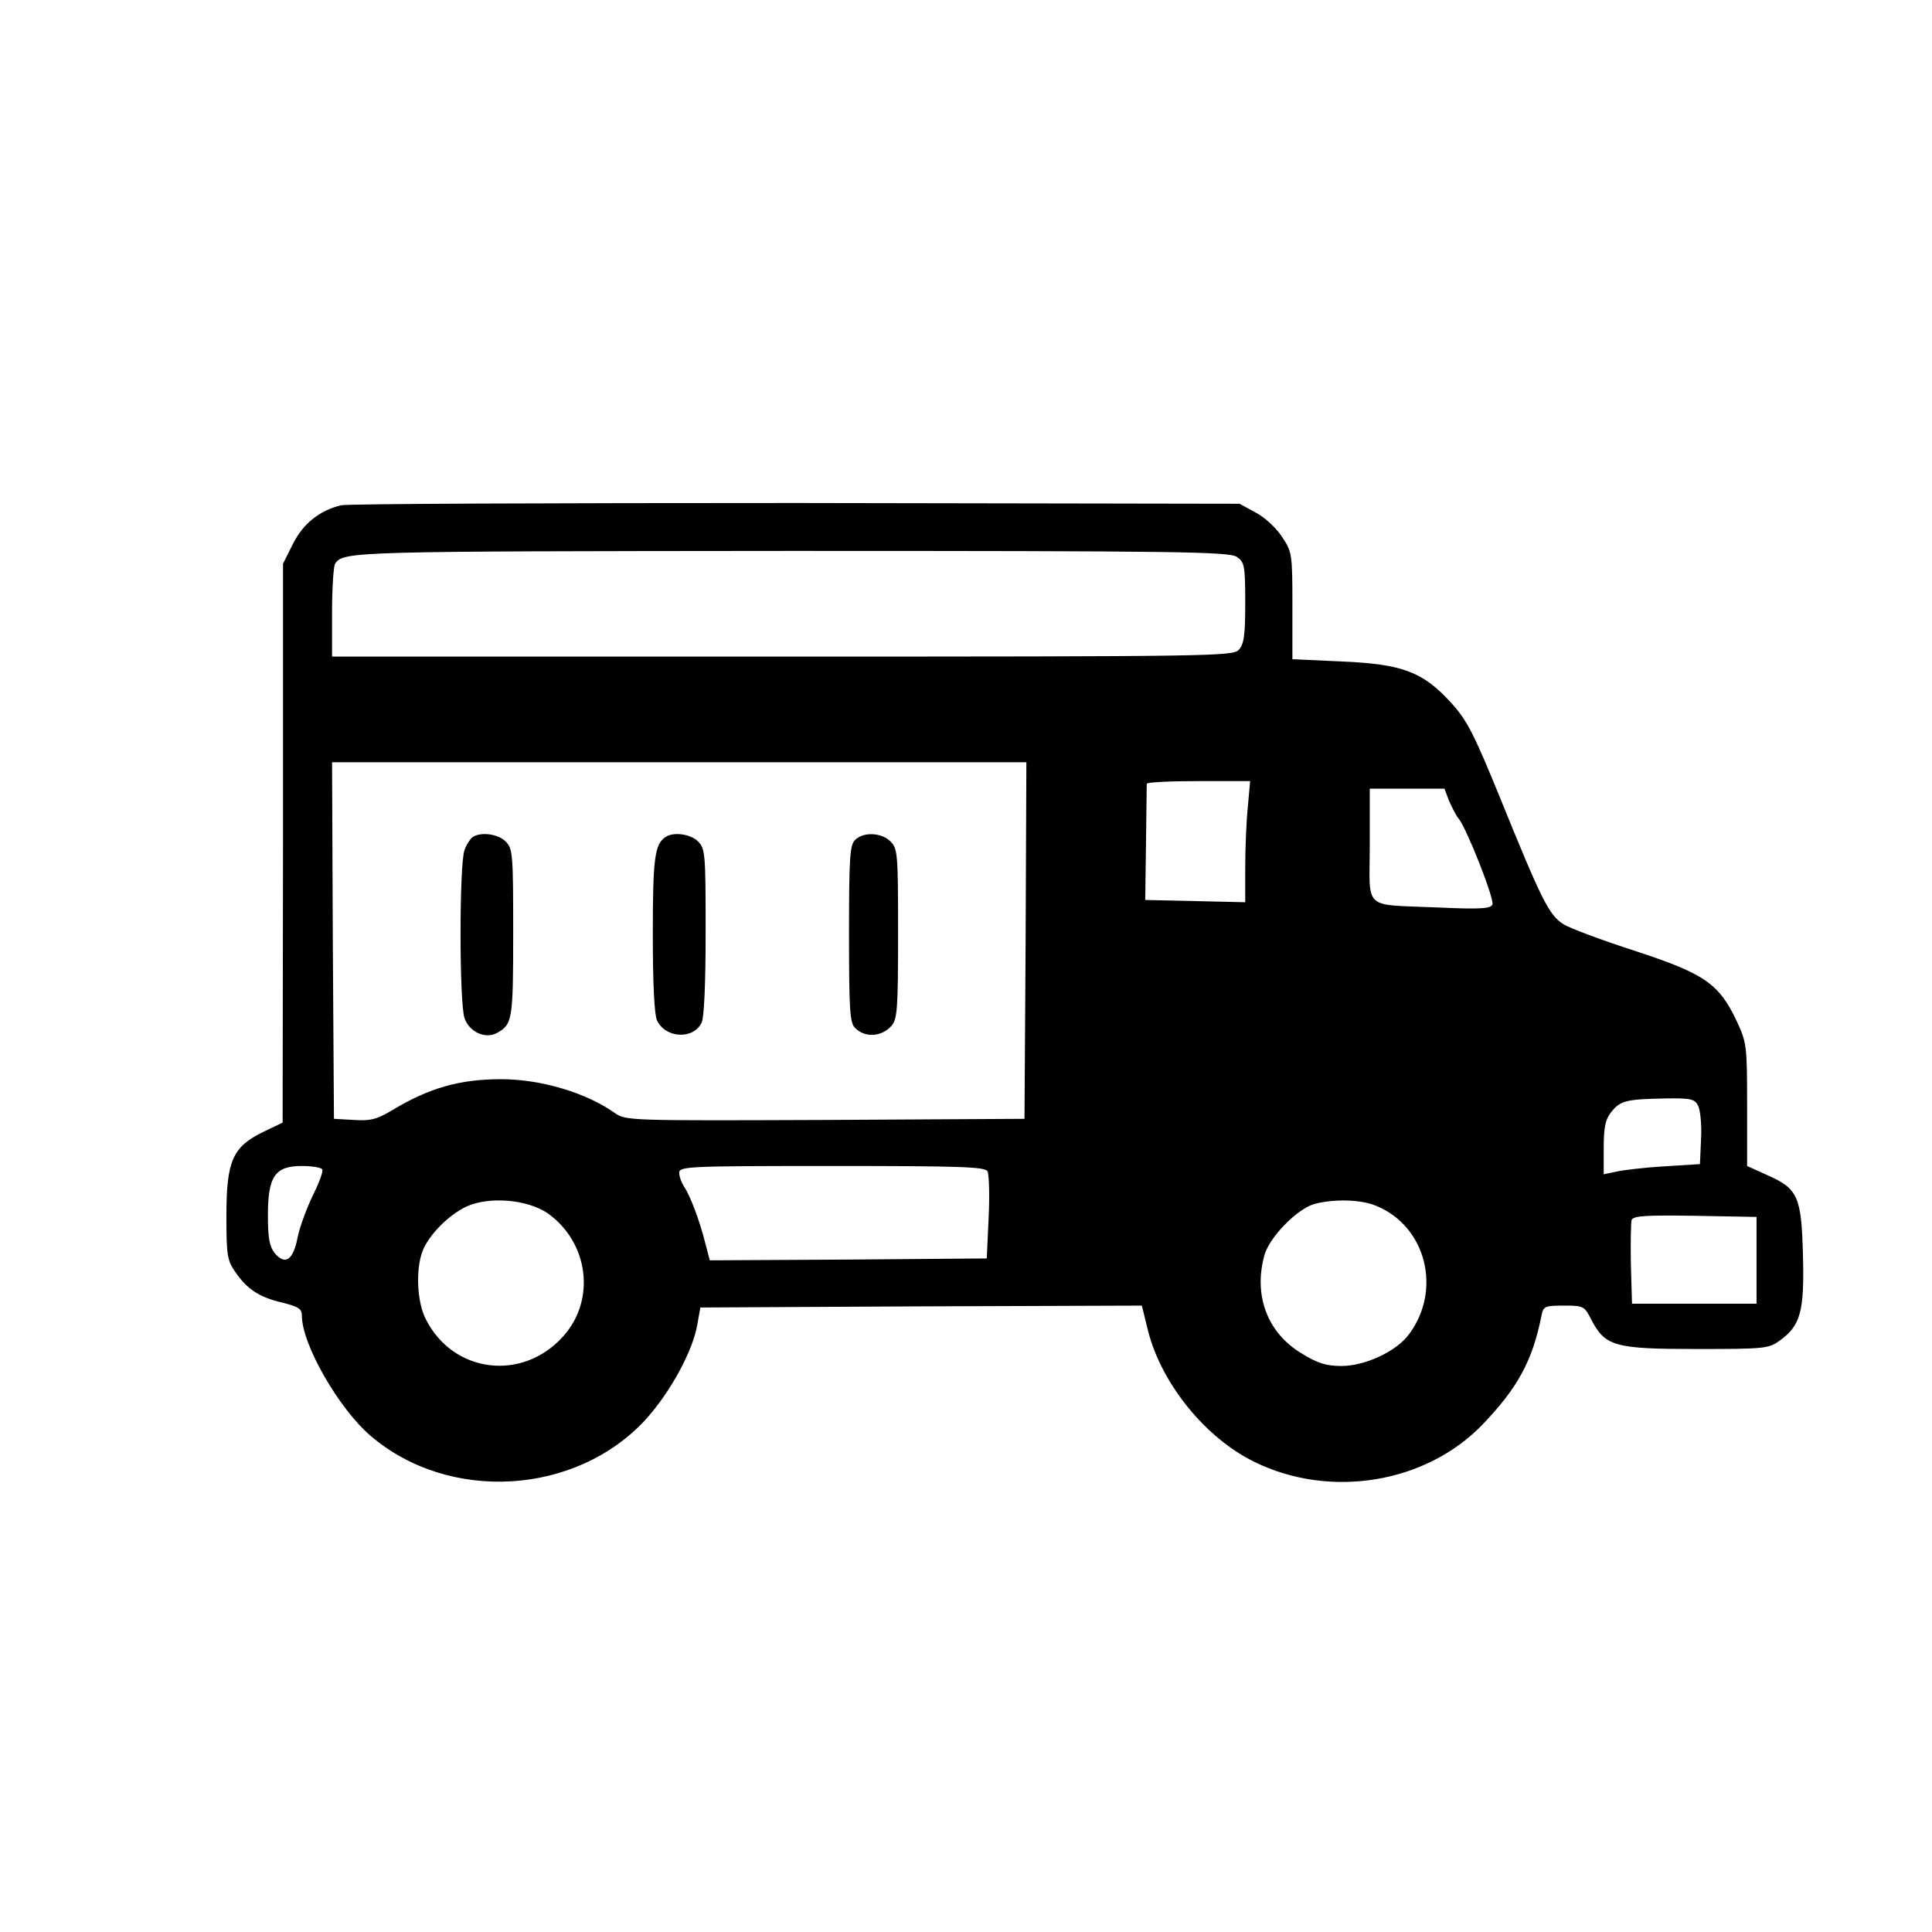
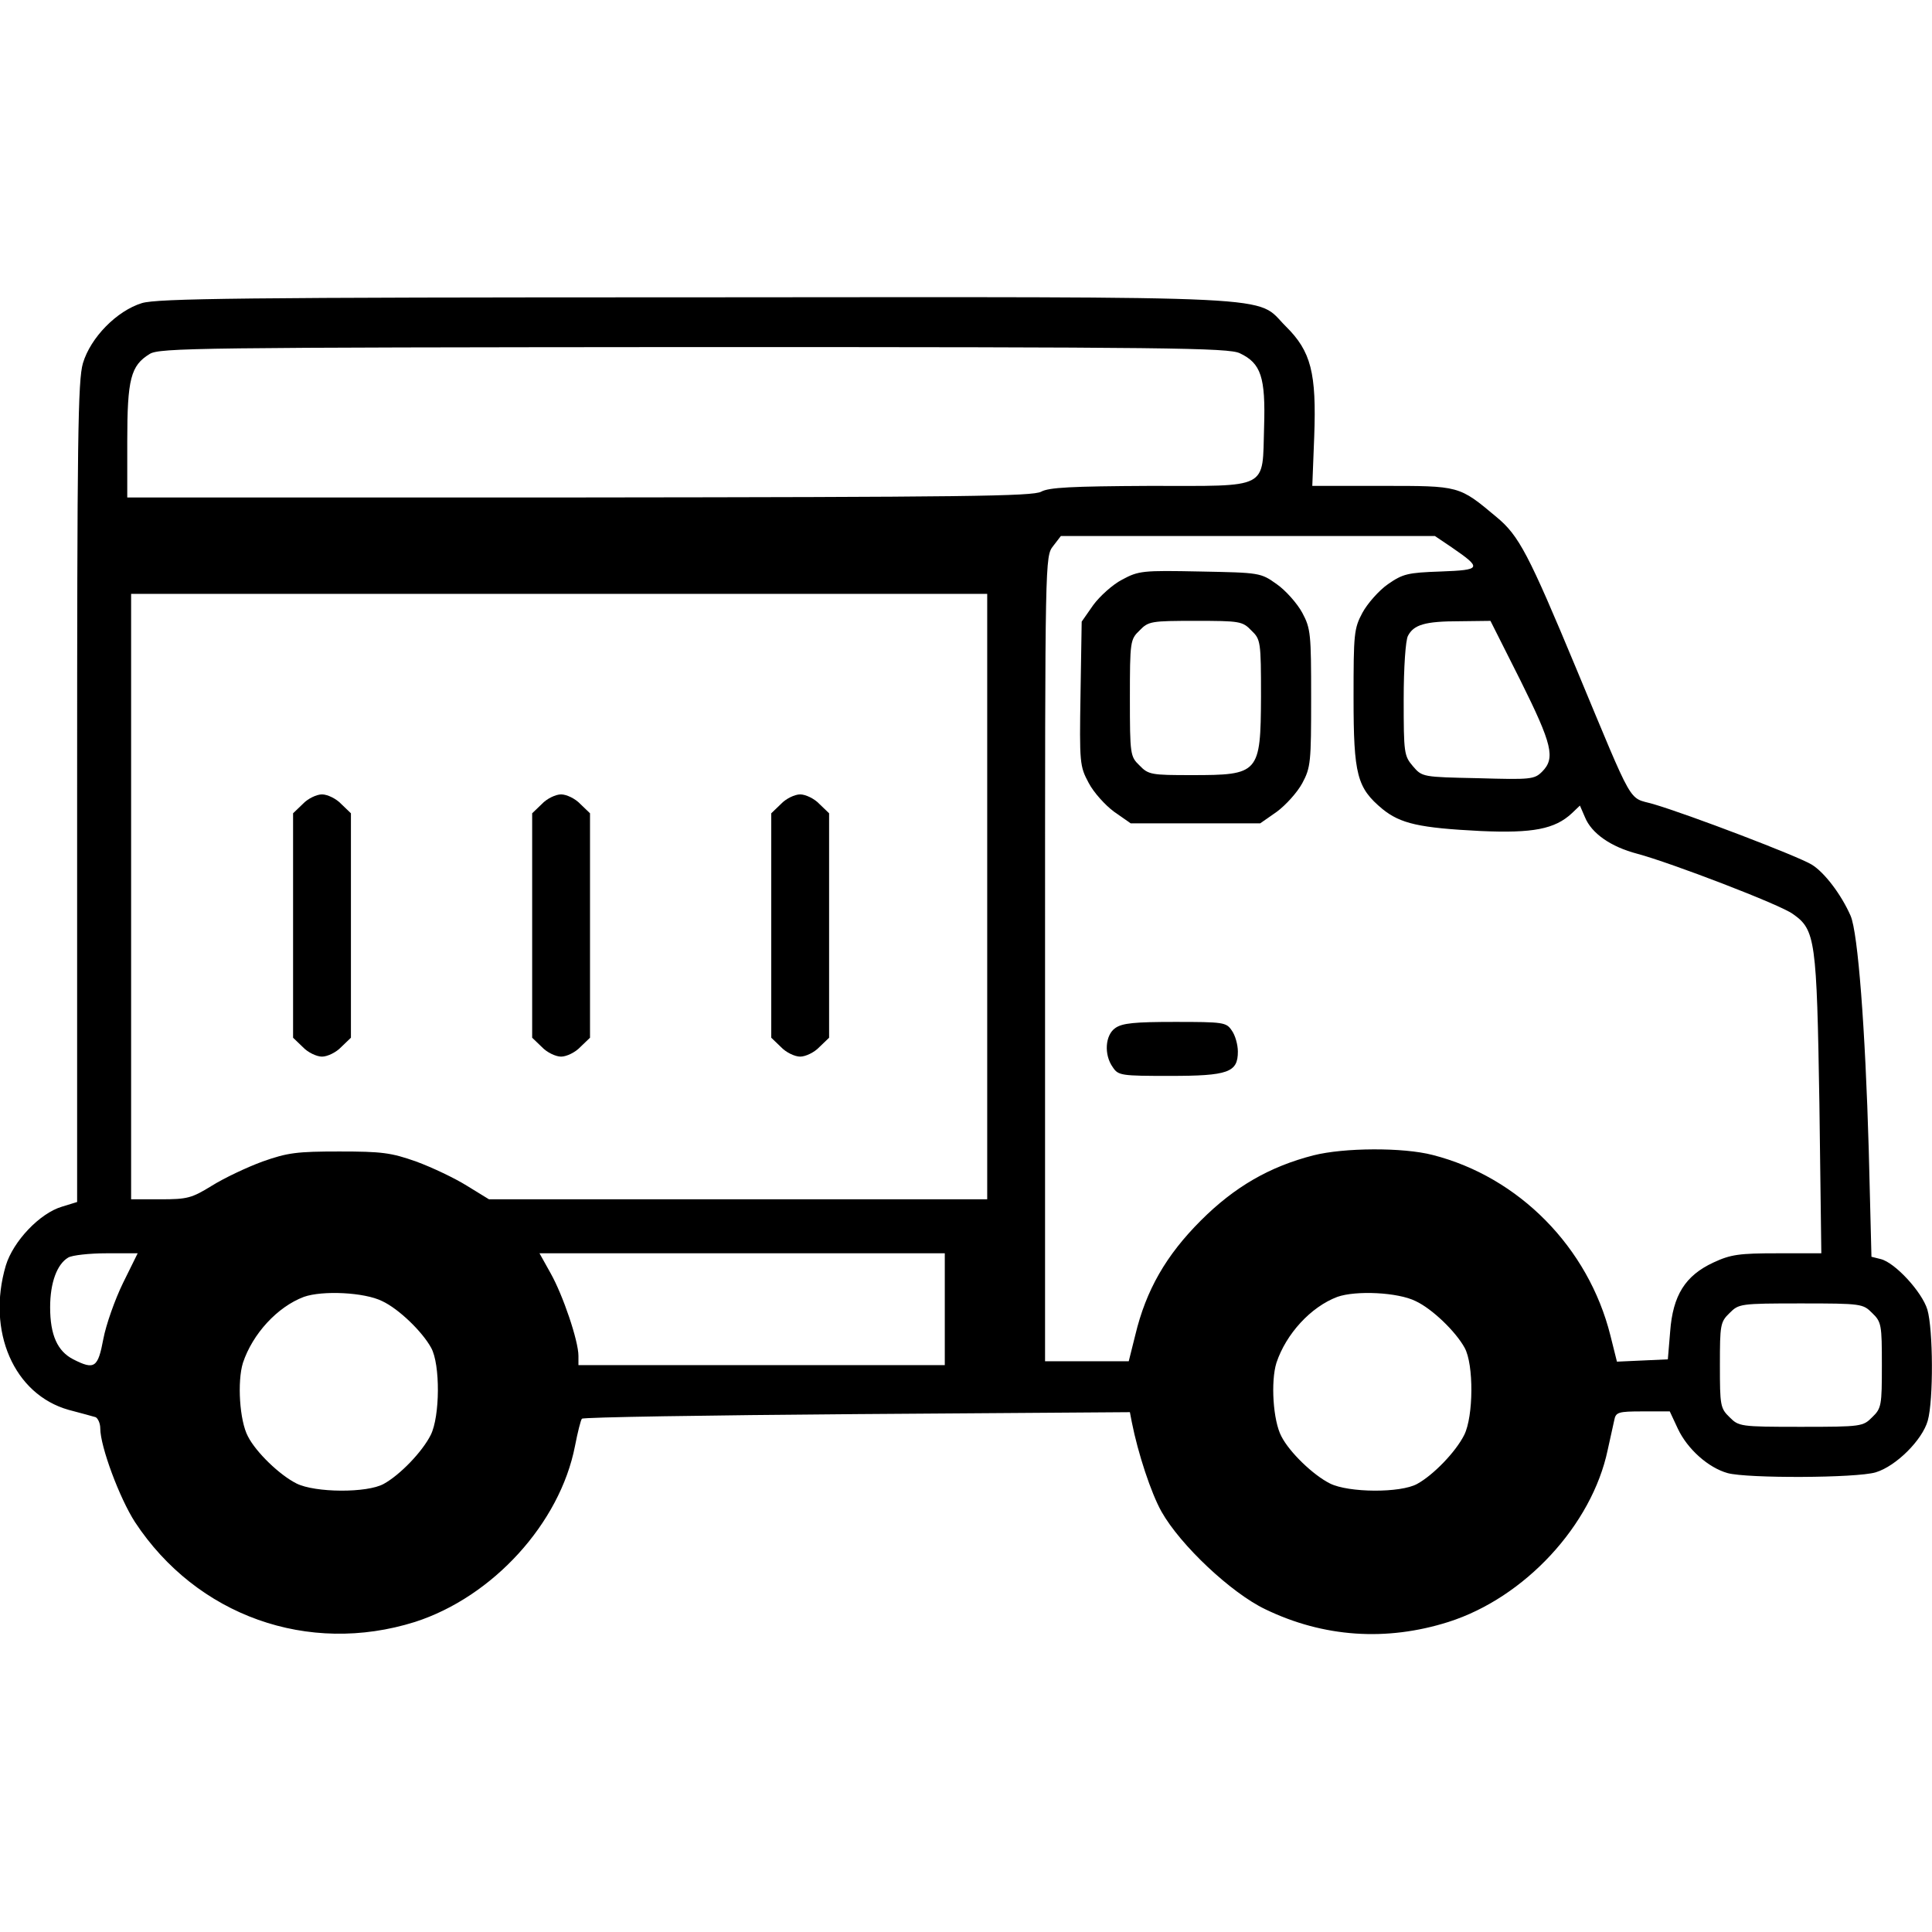
- <svg xmlns="http://www.w3.org/2000/svg" version="1.0" width="512pt" height="512pt" viewBox="0 0 512 512" preserveAspectRatio="xMidYMid meet">
-   <g transform="translate(0,512) scale(0.1,-0.1)" fill="#000000" stroke="none">
-     <path d="M904 3781 c-58 -14 -101 -49 -128 -103 l-26 -52 0 -740 -1 -741 -52 -25 c-80 -39 -97 -76 -97 -221 0 -104 2 -119 23 -149 31 -46 64 -68 125 -82 43 -11 52 -16 52 -35 0 -75 97 -245 182 -318 208 -178 544 -158 729 43 65 72 125 181 137 252 l8 45 585 3 585 2 17 -69 c36 -139 152 -282 281 -345 201 -99 455 -57 605 99 93 97 132 168 156 288 5 25 8 27 59 27 52 0 55 -1 73 -37 37 -71 62 -78 278 -78 181 0 192 1 221 22 56 40 66 78 62 227 -4 155 -13 176 -95 212 l-53 24 0 162 c0 158 -1 165 -28 223 -47 99 -86 125 -269 185 -87 28 -173 60 -190 71 -38 24 -57 62 -169 338 -67 164 -86 202 -127 247 -75 83 -129 104 -290 111 l-132 6 0 142 c0 138 -1 143 -28 183 -15 23 -46 52 -70 64 l-42 23 -1175 2 c-646 0 -1189 -2 -1206 -6z m2374 -137 c20 -14 22 -23 22 -121 0 -85 -3 -110 -17 -125 -15 -17 -66 -18 -1210 -18 l-1193 0 0 118 c0 64 4 122 8 128 22 33 41 33 1207 34 1035 0 1163 -2 1183 -16z m-560 -1016 l-3 -473 -528 -3 c-514 -2 -529 -2 -557 18 -76 54 -196 90 -302 90 -110 0 -191 -23 -290 -83 -39 -23 -56 -28 -100 -25 l-53 3 -3 473 -2 472 920 0 920 0 -2 -472z m589 355 c-4 -38 -7 -110 -7 -161 l0 -93 -132 3 -133 3 2 150 c1 83 2 153 2 158 1 4 62 7 137 7 l137 0 -6 -67z m533 15 c8 -18 19 -40 26 -48 21 -26 95 -213 89 -227 -4 -11 -31 -13 -142 -8 -205 9 -183 -11 -183 165 l0 150 99 0 99 0 12 -32z m660 -808 c6 -11 10 -51 8 -88 l-3 -67 -95 -6 c-52 -3 -110 -10 -127 -14 l-33 -7 0 69 c0 55 4 76 20 96 24 30 39 34 142 36 68 1 79 -1 88 -19z m-3646 -169 c3 -5 -8 -35 -24 -67 -16 -33 -35 -83 -41 -112 -12 -62 -33 -76 -61 -43 -14 18 -18 40 -18 101 0 103 19 130 90 130 27 0 51 -4 54 -9z m1763 -5 c4 -8 6 -63 3 -123 l-5 -108 -367 -3 -367 -2 -11 42 c-15 61 -41 130 -57 153 -7 11 -13 27 -13 37 0 17 24 18 405 18 338 0 405 -2 412 -14z m-1166 -111 c109 -77 129 -230 41 -327 -108 -120 -291 -97 -363 45 -24 45 -28 133 -9 182 16 41 67 94 115 117 60 28 161 20 216 -17z m2197 19 c131 -54 174 -222 86 -340 -33 -45 -116 -84 -179 -84 -40 0 -63 7 -105 33 -91 54 -129 154 -99 261 13 47 85 121 131 135 51 14 125 13 166 -5z m1007 -144 l0 -115 -165 0 -165 0 -3 104 c-1 58 0 111 2 118 4 11 39 13 168 11 l163 -3 0 -115z" />
-     <path d="M1253 2902 c-6 -4 -17 -20 -22 -35 -14 -37 -14 -404 0 -445 12 -36 54 -56 85 -40 42 23 44 33 44 265 0 210 -1 224 -20 243 -20 20 -65 26 -87 12z" />
-     <path d="M1764 2902 c-29 -19 -34 -56 -34 -256 0 -132 4 -214 11 -230 22 -47 95 -52 118 -7 7 12 11 103 11 240 0 208 -1 222 -20 241 -20 20 -65 26 -86 12z" />
-     <path d="M2266 2894 c-14 -13 -16 -50 -16 -249 0 -199 2 -236 16 -249 26 -27 71 -24 97 6 15 18 17 45 17 244 0 211 -1 225 -20 244 -24 24 -72 26 -94 4z" />
+ <svg xmlns="http://www.w3.org/2000/svg" version="1.0" width="501pt" height="501pt" viewBox="0 0 501 501" preserveAspectRatio="xMidYMid meet">
+   <g transform="translate(0,501) scale(0.1,-0.1)" fill="#000000" stroke="none">
+     <path d="M368 4224 c-65 -20 -133 -89 -153 -156 -13 -45 -15 -192 -15 -1113 l0 -1062 -39 -12 c-58 -17 -127 -90 -146 -153 -50 -170 21 -334 163 -374 31 -8 63 -17 70 -19 6 -3 12 -16 12 -29 0 -47 50 -181 90 -243 160 -243 449 -346 726 -259 202 65 376 256 415 456 7 36 15 68 18 71 3 4 324 9 714 12 l707 5 5 -26 c16 -81 50 -184 77 -232 49 -87 181 -211 269 -253 151 -73 314 -84 475 -33 198 63 372 251 413 446 7 30 14 65 17 77 4 21 10 23 74 23 l70 0 21 -45 c25 -53 79 -101 129 -115 51 -14 334 -13 384 2 53 16 121 84 135 134 15 53 14 237 -1 288 -14 46 -84 122 -121 131 l-24 6 -7 277 c-9 315 -28 563 -47 607 -24 55 -68 113 -101 133 -36 22 -319 130 -411 157 -66 19 -47 -15 -199 350 -124 298 -149 346 -207 394 -98 82 -95 81 -297 81 l-181 0 5 128 c6 165 -8 221 -74 286 -81 81 29 76 -1533 75 -1177 0 -1393 -3 -1433 -15z m2847 -130 c55 -26 67 -62 63 -191 -5 -164 17 -153 -297 -153 -203 -1 -261 -4 -281 -15 -21 -12 -200 -14 -1197 -15 l-1173 0 0 146 c0 161 9 196 58 226 25 16 126 17 1410 18 1231 0 1388 -2 1417 -16z m549 -503 c80 -55 78 -59 -28 -63 -86 -3 -98 -6 -137 -33 -23 -16 -53 -50 -66 -74 -22 -41 -23 -55 -23 -220 0 -201 9 -234 75 -289 47 -38 96 -49 255 -57 135 -6 192 5 236 46 l21 20 13 -30 c17 -42 67 -77 136 -95 86 -23 371 -132 403 -156 59 -41 62 -67 69 -492 l5 -388 -114 0 c-99 0 -121 -3 -166 -24 -73 -34 -105 -85 -112 -179 l-6 -72 -66 -3 -66 -3 -17 68 c-57 228 -237 411 -461 468 -77 20 -230 19 -309 -1 -113 -29 -204 -81 -292 -169 -90 -90 -142 -180 -170 -297 l-17 -68 -108 0 -109 0 0 1044 c0 1040 0 1043 21 1070 l20 26 485 0 485 0 43 -29z m-1204 -906 l0 -785 -646 0 -646 0 -57 35 c-32 20 -91 48 -132 63 -65 23 -89 26 -199 26 -110 0 -134 -3 -199 -26 -41 -15 -100 -43 -132 -63 -52 -32 -63 -35 -133 -35 l-76 0 0 785 0 785 1110 0 1110 0 0 -785z m1383 560 c82 -165 91 -201 56 -236 -20 -20 -29 -21 -166 -17 -144 3 -145 3 -169 31 -23 27 -24 34 -24 173 0 84 5 154 11 165 15 29 44 38 134 38 l80 1 78 -155z m-3624 -1562 c-21 -43 -44 -108 -51 -145 -14 -75 -23 -81 -78 -53 -41 21 -60 63 -60 135 0 64 18 112 47 129 10 6 55 11 99 11 l81 0 -38 -77z m2131 -68 l0 -145 -475 0 -475 0 0 24 c0 39 -40 157 -72 214 l-29 52 525 0 526 0 0 -145z m-1459 21 c43 -20 104 -79 127 -121 24 -43 23 -178 -1 -226 -22 -44 -80 -104 -122 -127 -43 -24 -178 -23 -226 1 -44 22 -105 81 -126 122 -22 41 -28 143 -13 191 25 75 89 145 158 171 48 17 157 12 203 -11z m2680 0 c43 -20 104 -79 127 -121 24 -43 23 -178 -1 -226 -22 -44 -80 -104 -122 -127 -43 -24 -178 -23 -226 1 -44 22 -105 81 -126 122 -22 41 -28 143 -13 191 25 75 89 145 158 171 48 17 157 12 203 -11z m1184 -31 c24 -23 25 -31 25 -135 0 -104 -1 -112 -25 -135 -24 -24 -27 -25 -185 -25 -158 0 -161 1 -185 25 -24 23 -25 31 -25 135 0 104 1 112 25 135 24 24 27 25 185 25 158 0 161 -1 185 -25z" />
+     <path d="M2910 3507 c-25 -13 -58 -43 -75 -66 l-30 -43 -3 -186 c-3 -181 -2 -189 21 -232 13 -25 43 -58 66 -75 l43 -30 168 0 168 0 43 30 c23 17 53 50 66 74 22 41 23 55 23 221 0 166 -1 180 -23 221 -13 24 -43 58 -66 74 -42 30 -44 30 -199 33 -149 3 -159 2 -202 -21z m335 -132 c24 -23 25 -28 25 -172 -1 -199 -5 -203 -180 -203 -104 0 -112 1 -135 25 -24 23 -25 28 -25 175 0 147 1 152 25 175 23 24 30 25 145 25 115 0 122 -1 145 -25z" />
+     <path d="M2892 2344 c-26 -18 -30 -69 -6 -102 14 -21 22 -22 147 -22 152 0 177 9 177 63 0 18 -7 43 -16 55 -14 21 -22 22 -147 22 -104 0 -137 -3 -155 -16z" />
+     <path d="M785 2925 l-25 -24 0 -291 0 -291 25 -24 c13 -14 36 -25 50 -25 14 0 37 11 50 25 l25 24 0 291 0 291 -25 24 c-13 14 -36 25 -50 25 -14 0 -37 -11 -50 -25z" />
+     <path d="M1405 2925 l-25 -24 0 -291 0 -291 25 -24 c13 -14 36 -25 50 -25 14 0 37 11 50 25 l25 24 0 291 0 291 -25 24 c-13 14 -36 25 -50 25 -14 0 -37 -11 -50 -25z" />
+     <path d="M2025 2925 l-25 -24 0 -291 0 -291 25 -24 c13 -14 36 -25 50 -25 14 0 37 11 50 25 l25 24 0 291 0 291 -25 24 c-13 14 -36 25 -50 25 -14 0 -37 -11 -50 -25z" />
  </g>
</svg>
